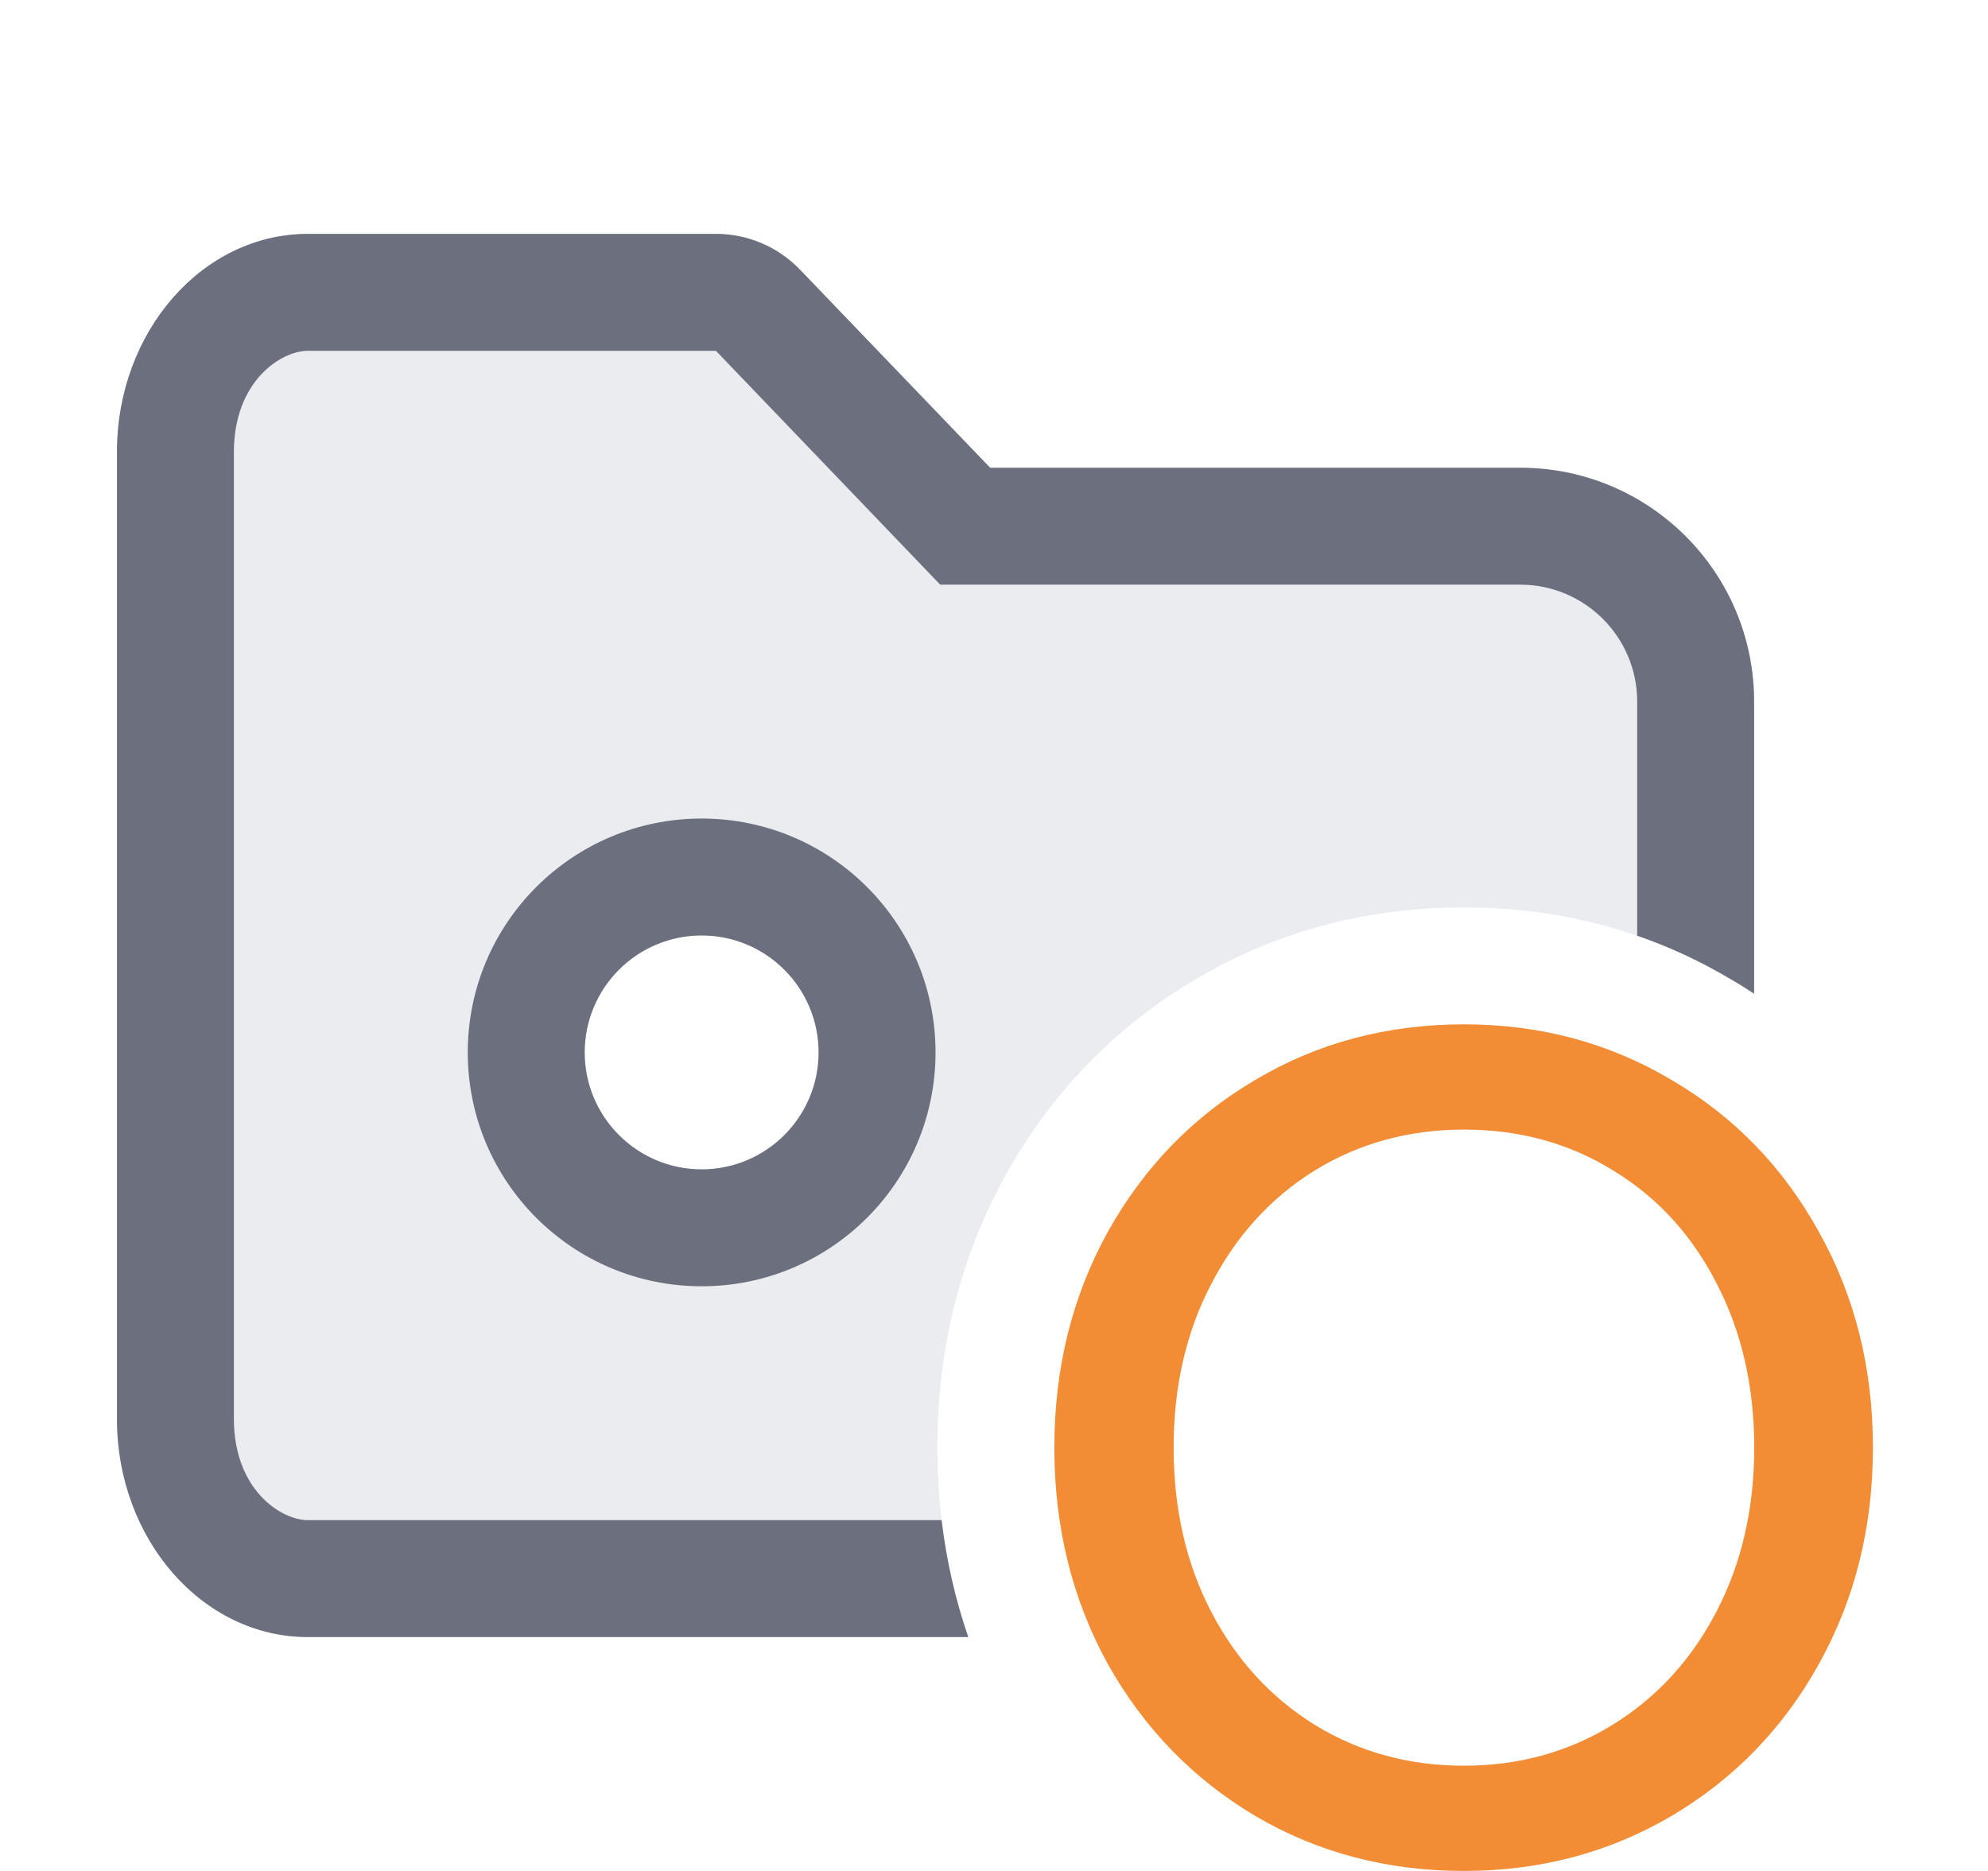
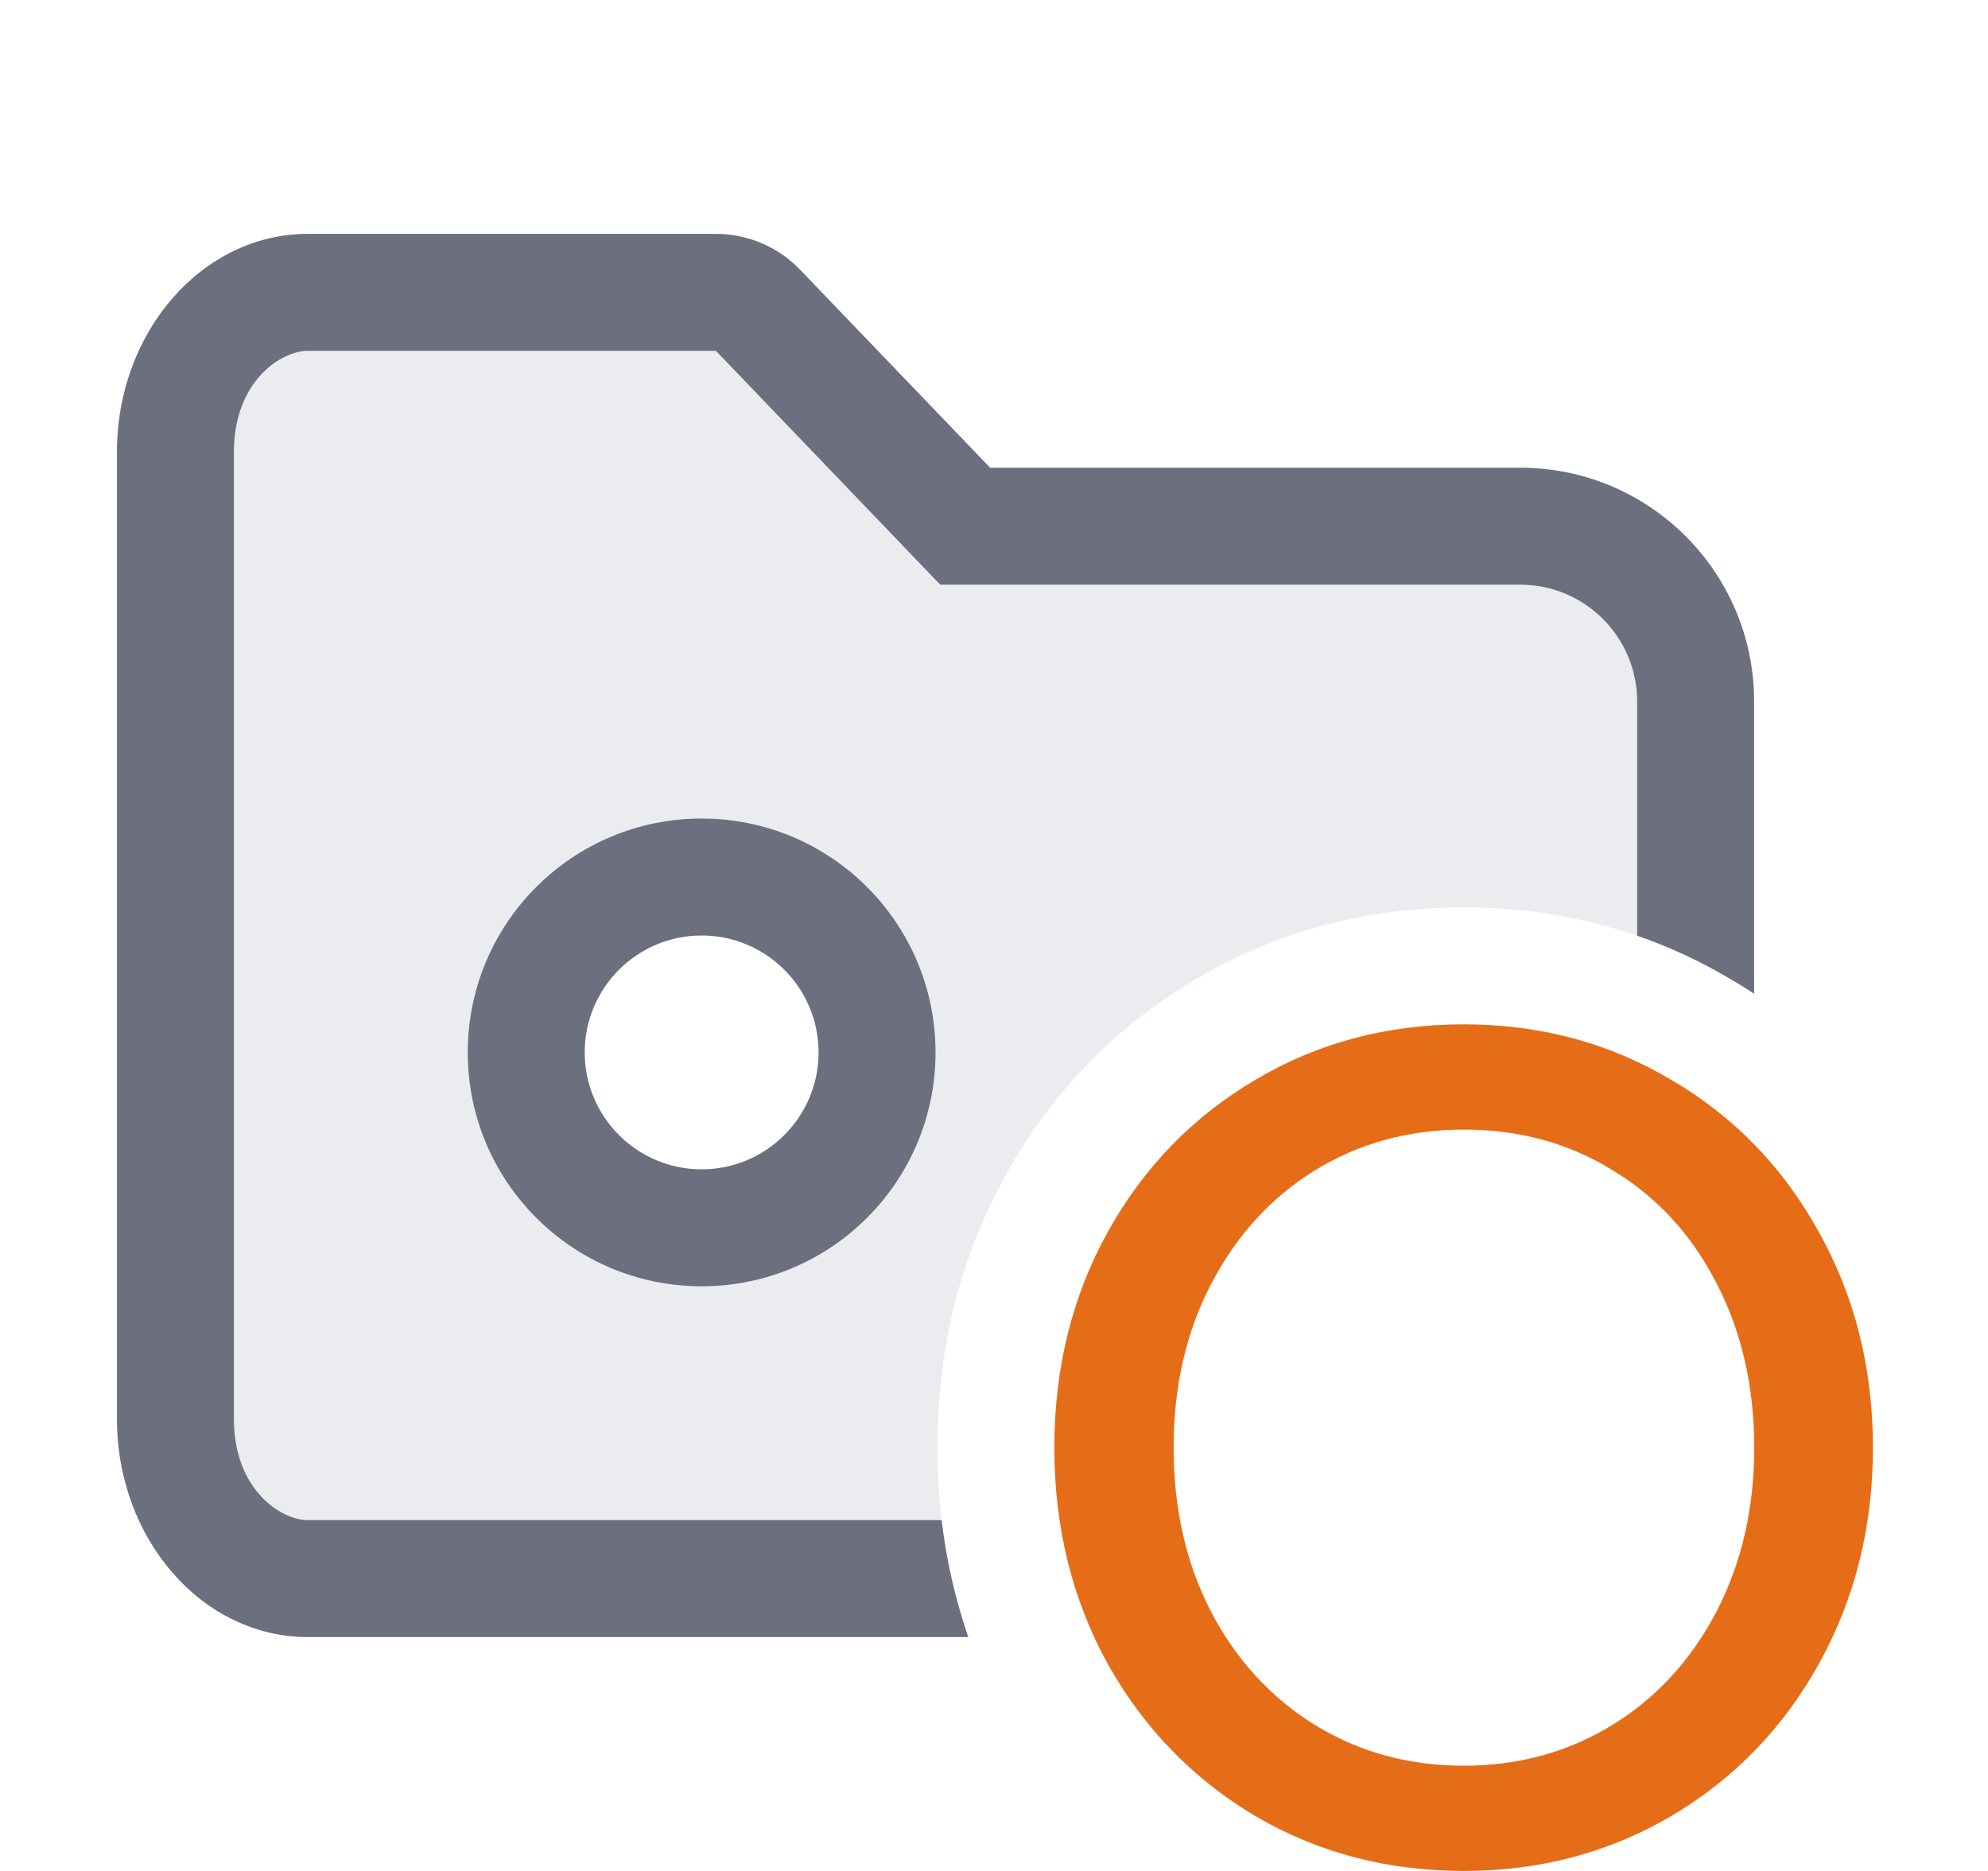
<svg xmlns="http://www.w3.org/2000/svg" width="17" height="16" viewBox="0 0 17 16" fill="none">
  <path fill-rule="evenodd" clip-rule="evenodd" d="M2.633 2C1.731 2 1 2.836 1 3.867V12.133C1 13.164 1.731 14 2.633 14H8.28C8.103 13.488 8.016 12.945 8.016 12.38C8.016 11.545 8.205 10.761 8.599 10.05L8.6 10.048C8.992 9.344 9.537 8.78 10.226 8.374C10.922 7.961 11.694 7.76 12.519 7.76C13.338 7.76 14.106 7.962 14.8 8.374C14.868 8.413 14.935 8.455 15 8.498V6C15 4.895 14.105 4 13 4H8.467L6.843 2.308C6.655 2.111 6.394 2 6.122 2H2.633ZM7 9C7 9.552 6.552 10 6 10C5.448 10 5 9.552 5 9C5 8.448 5.448 8 6 8C6.552 8 7 8.448 7 9Z" fill="#EBECF0" />
  <path d="M2.633 3H6.122L8.04 5H13C13.552 5 14 5.448 14 6V8.002C14.276 8.097 14.543 8.221 14.8 8.374C14.868 8.413 14.935 8.455 15 8.498V6C15 4.895 14.105 4 13 4H8.467L6.843 2.308C6.655 2.111 6.394 2 6.122 2H2.633C1.731 2 1 2.836 1 3.867V12.133C1 13.164 1.731 14 2.633 14H8.28C8.169 13.678 8.093 13.344 8.052 13H2.633C2.405 13 2 12.742 2 12.133V3.867C2 3.258 2.405 3 2.633 3Z" fill="#6C707E" />
  <path fill-rule="evenodd" clip-rule="evenodd" d="M6 7C4.895 7 4 7.895 4 9C4 10.105 4.895 11 6 11C7.105 11 8 10.105 8 9C8 7.895 7.105 7 6 7ZM6 10C6.552 10 7 9.552 7 9C7 8.448 6.552 8 6 8C5.448 8 5 8.448 5 9C5 9.552 5.448 10 6 10Z" fill="#6C707E" />
-   <path d="M12.519 15.1C12.988 15.1 13.411 14.983 13.79 14.75C14.168 14.517 14.465 14.193 14.679 13.78C14.894 13.367 15.001 12.9 15.001 12.38C15.001 11.857 14.894 11.388 14.679 10.975C14.468 10.562 14.174 10.24 13.795 10.01C13.42 9.777 12.994 9.66 12.519 9.66C12.046 9.66 11.621 9.777 11.242 10.01C10.867 10.243 10.572 10.567 10.358 10.98C10.143 11.39 10.036 11.857 10.036 12.38C10.036 12.903 10.143 13.372 10.358 13.785C10.572 14.195 10.867 14.517 11.242 14.75C11.621 14.983 12.046 15.1 12.519 15.1ZM12.519 16C11.862 16 11.267 15.843 10.735 15.53C10.202 15.213 9.782 14.78 9.473 14.23C9.169 13.677 9.016 13.06 9.016 12.38C9.016 11.7 9.169 11.085 9.473 10.535C9.782 9.982 10.202 9.548 10.735 9.235C11.267 8.918 11.862 8.76 12.519 8.76C13.168 8.76 13.76 8.918 14.293 9.235C14.829 9.548 15.249 9.982 15.554 10.535C15.862 11.085 16.016 11.7 16.016 12.38C16.016 13.06 15.862 13.677 15.554 14.23C15.249 14.78 14.829 15.213 14.293 15.53C13.76 15.843 13.168 16 12.519 16Z" fill="#F28C35" />
+   <path d="M12.518 15.1C12.987 15.1 13.411 14.983 13.79 14.75C14.168 14.517 14.464 14.193 14.679 13.78C14.893 13.367 15.001 12.9 15.001 12.38C15.001 11.857 14.893 11.388 14.679 10.975C14.468 10.562 14.173 10.24 13.794 10.01C13.419 9.777 12.994 9.66 12.518 9.66C12.046 9.66 11.62 9.777 11.242 10.01C10.867 10.243 10.572 10.567 10.357 10.98C10.143 11.39 10.036 11.857 10.036 12.38C10.036 12.903 10.143 13.372 10.357 13.785C10.572 14.195 10.867 14.517 11.242 14.75C11.62 14.983 12.046 15.1 12.518 15.1ZM12.518 16C11.861 16 11.267 15.843 10.734 15.53C10.202 15.213 9.781 14.78 9.473 14.23C9.168 13.677 9.016 13.06 9.016 12.38C9.016 11.7 9.168 11.085 9.473 10.535C9.781 9.982 10.202 9.548 10.734 9.235C11.267 8.918 11.861 8.76 12.518 8.76C13.168 8.76 13.759 8.918 14.292 9.235C14.828 9.548 15.248 9.982 15.553 10.535C15.861 11.085 16.016 11.7 16.016 12.38C16.016 13.06 15.861 13.677 15.553 14.23C15.248 14.78 14.828 15.213 14.292 15.53C13.759 15.843 13.168 16 12.518 16Z" fill="#E66D17" />
</svg>
